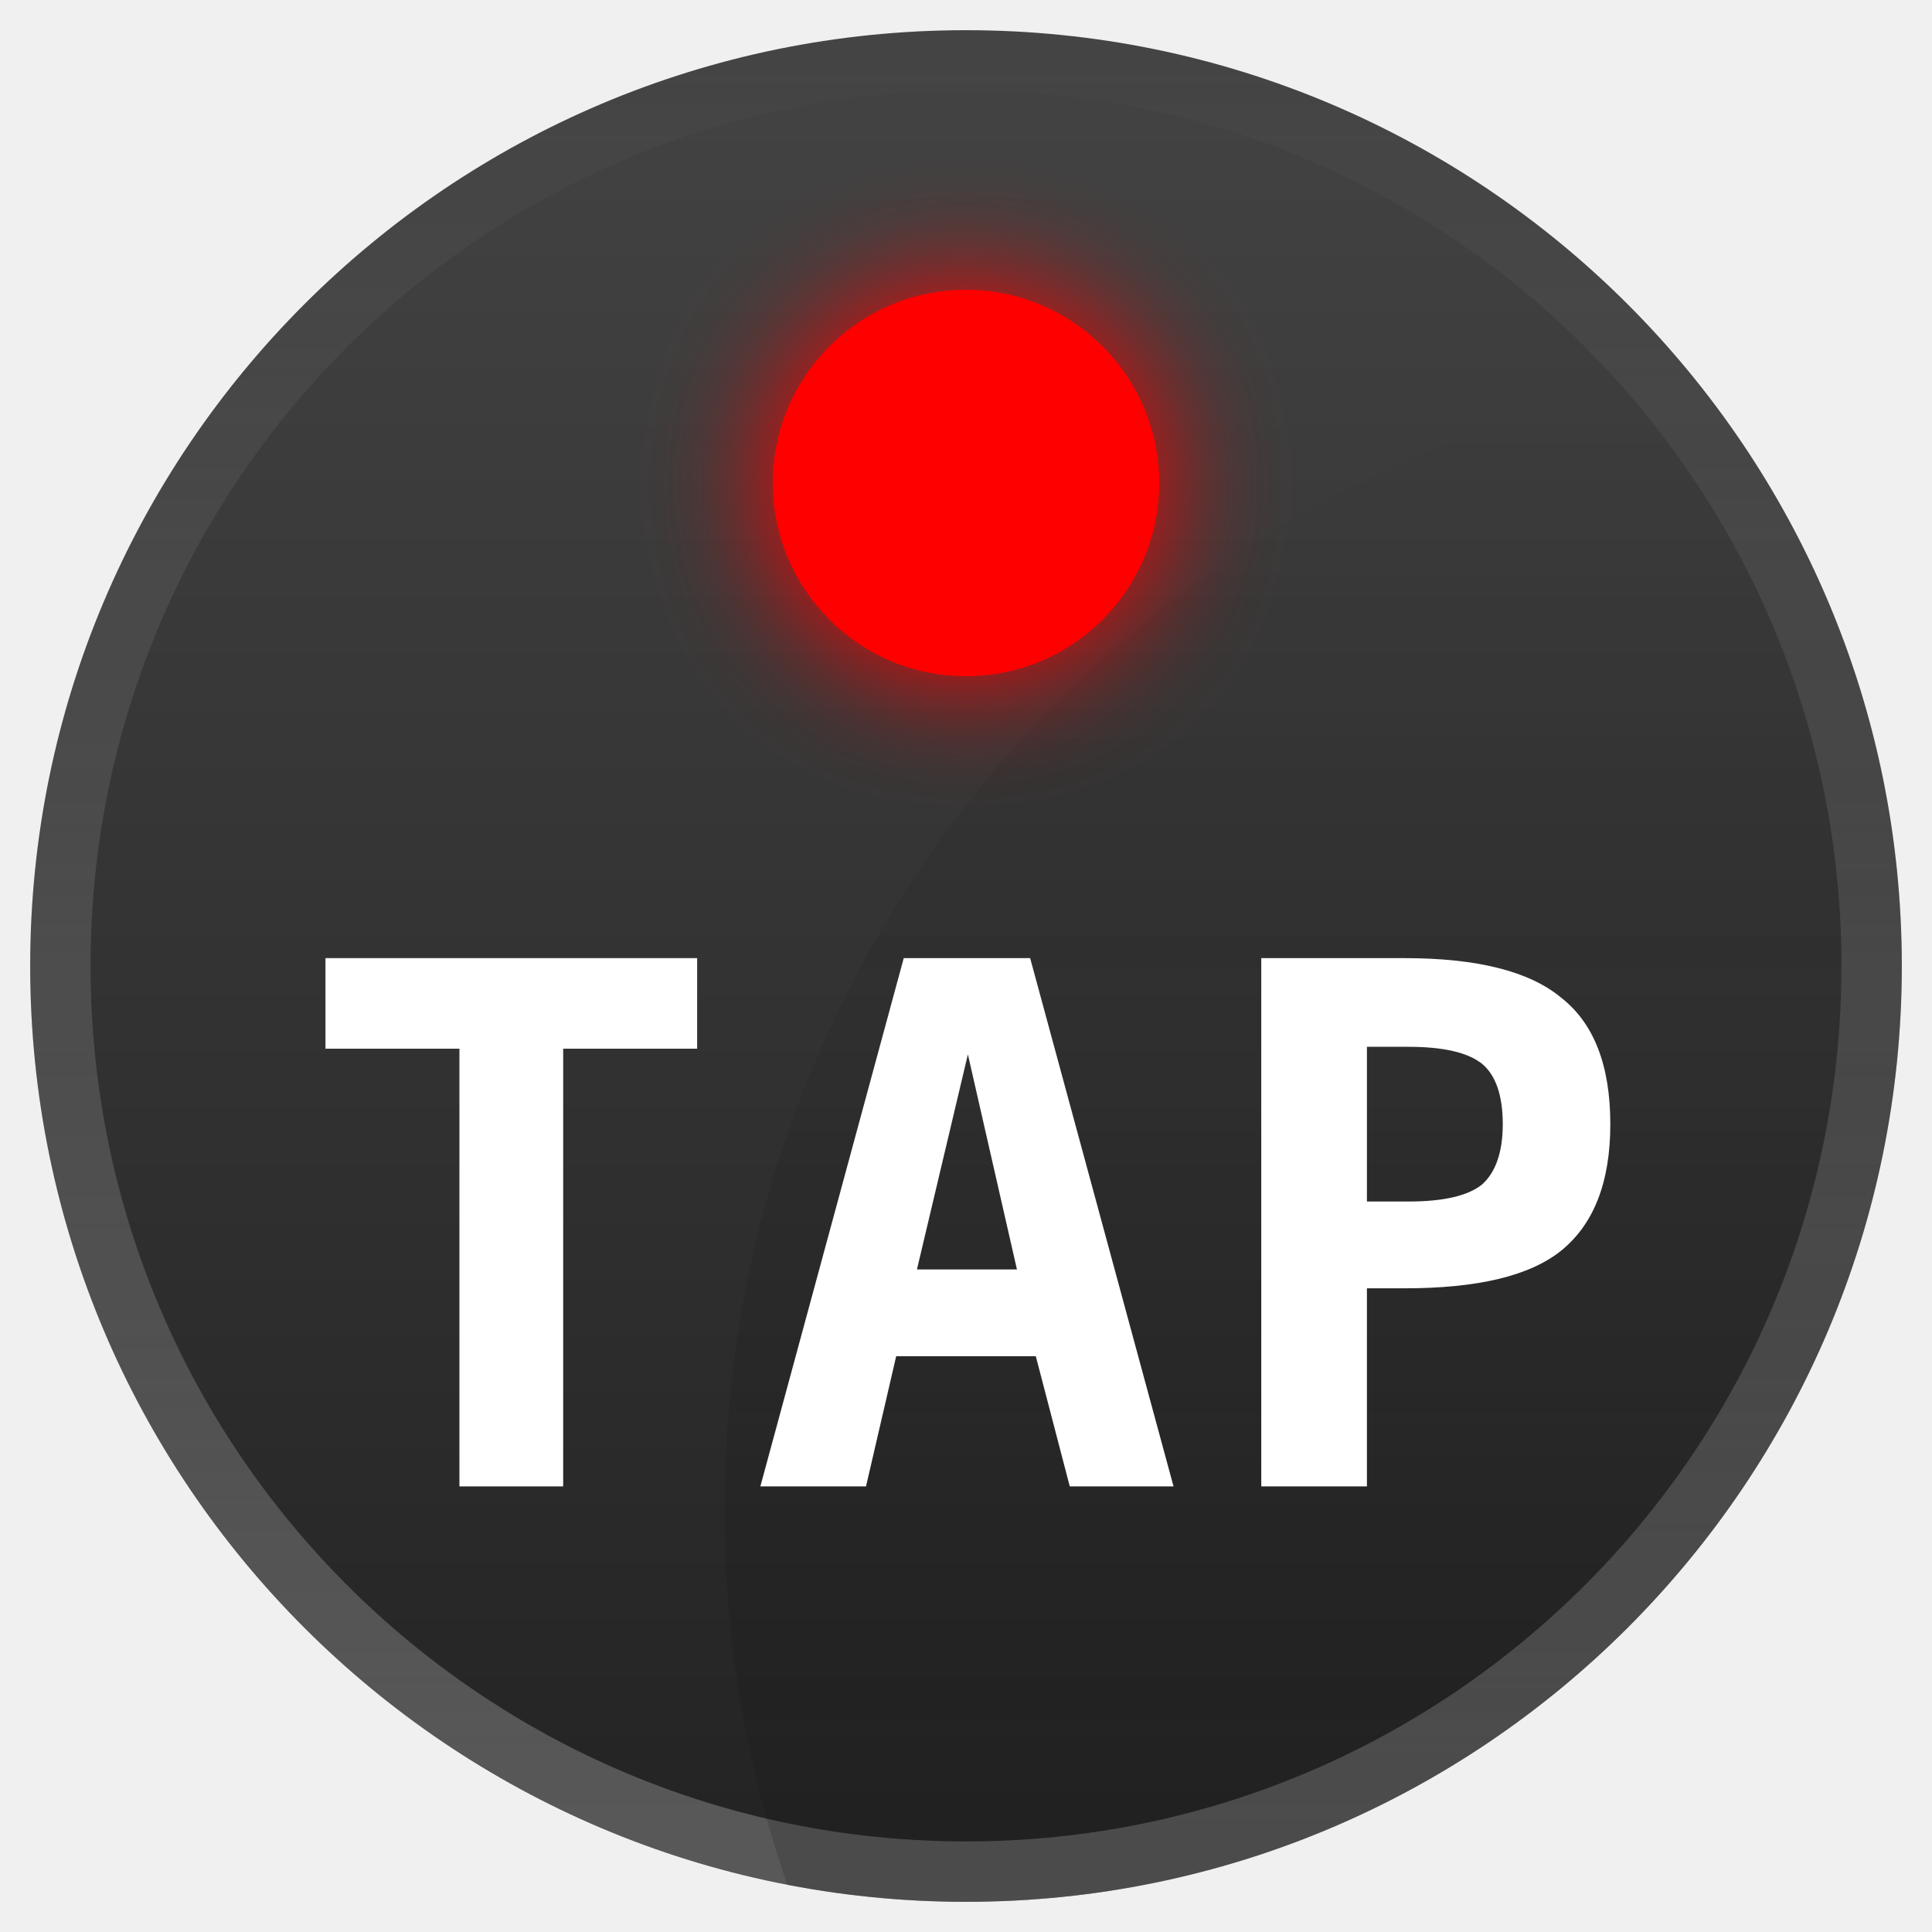
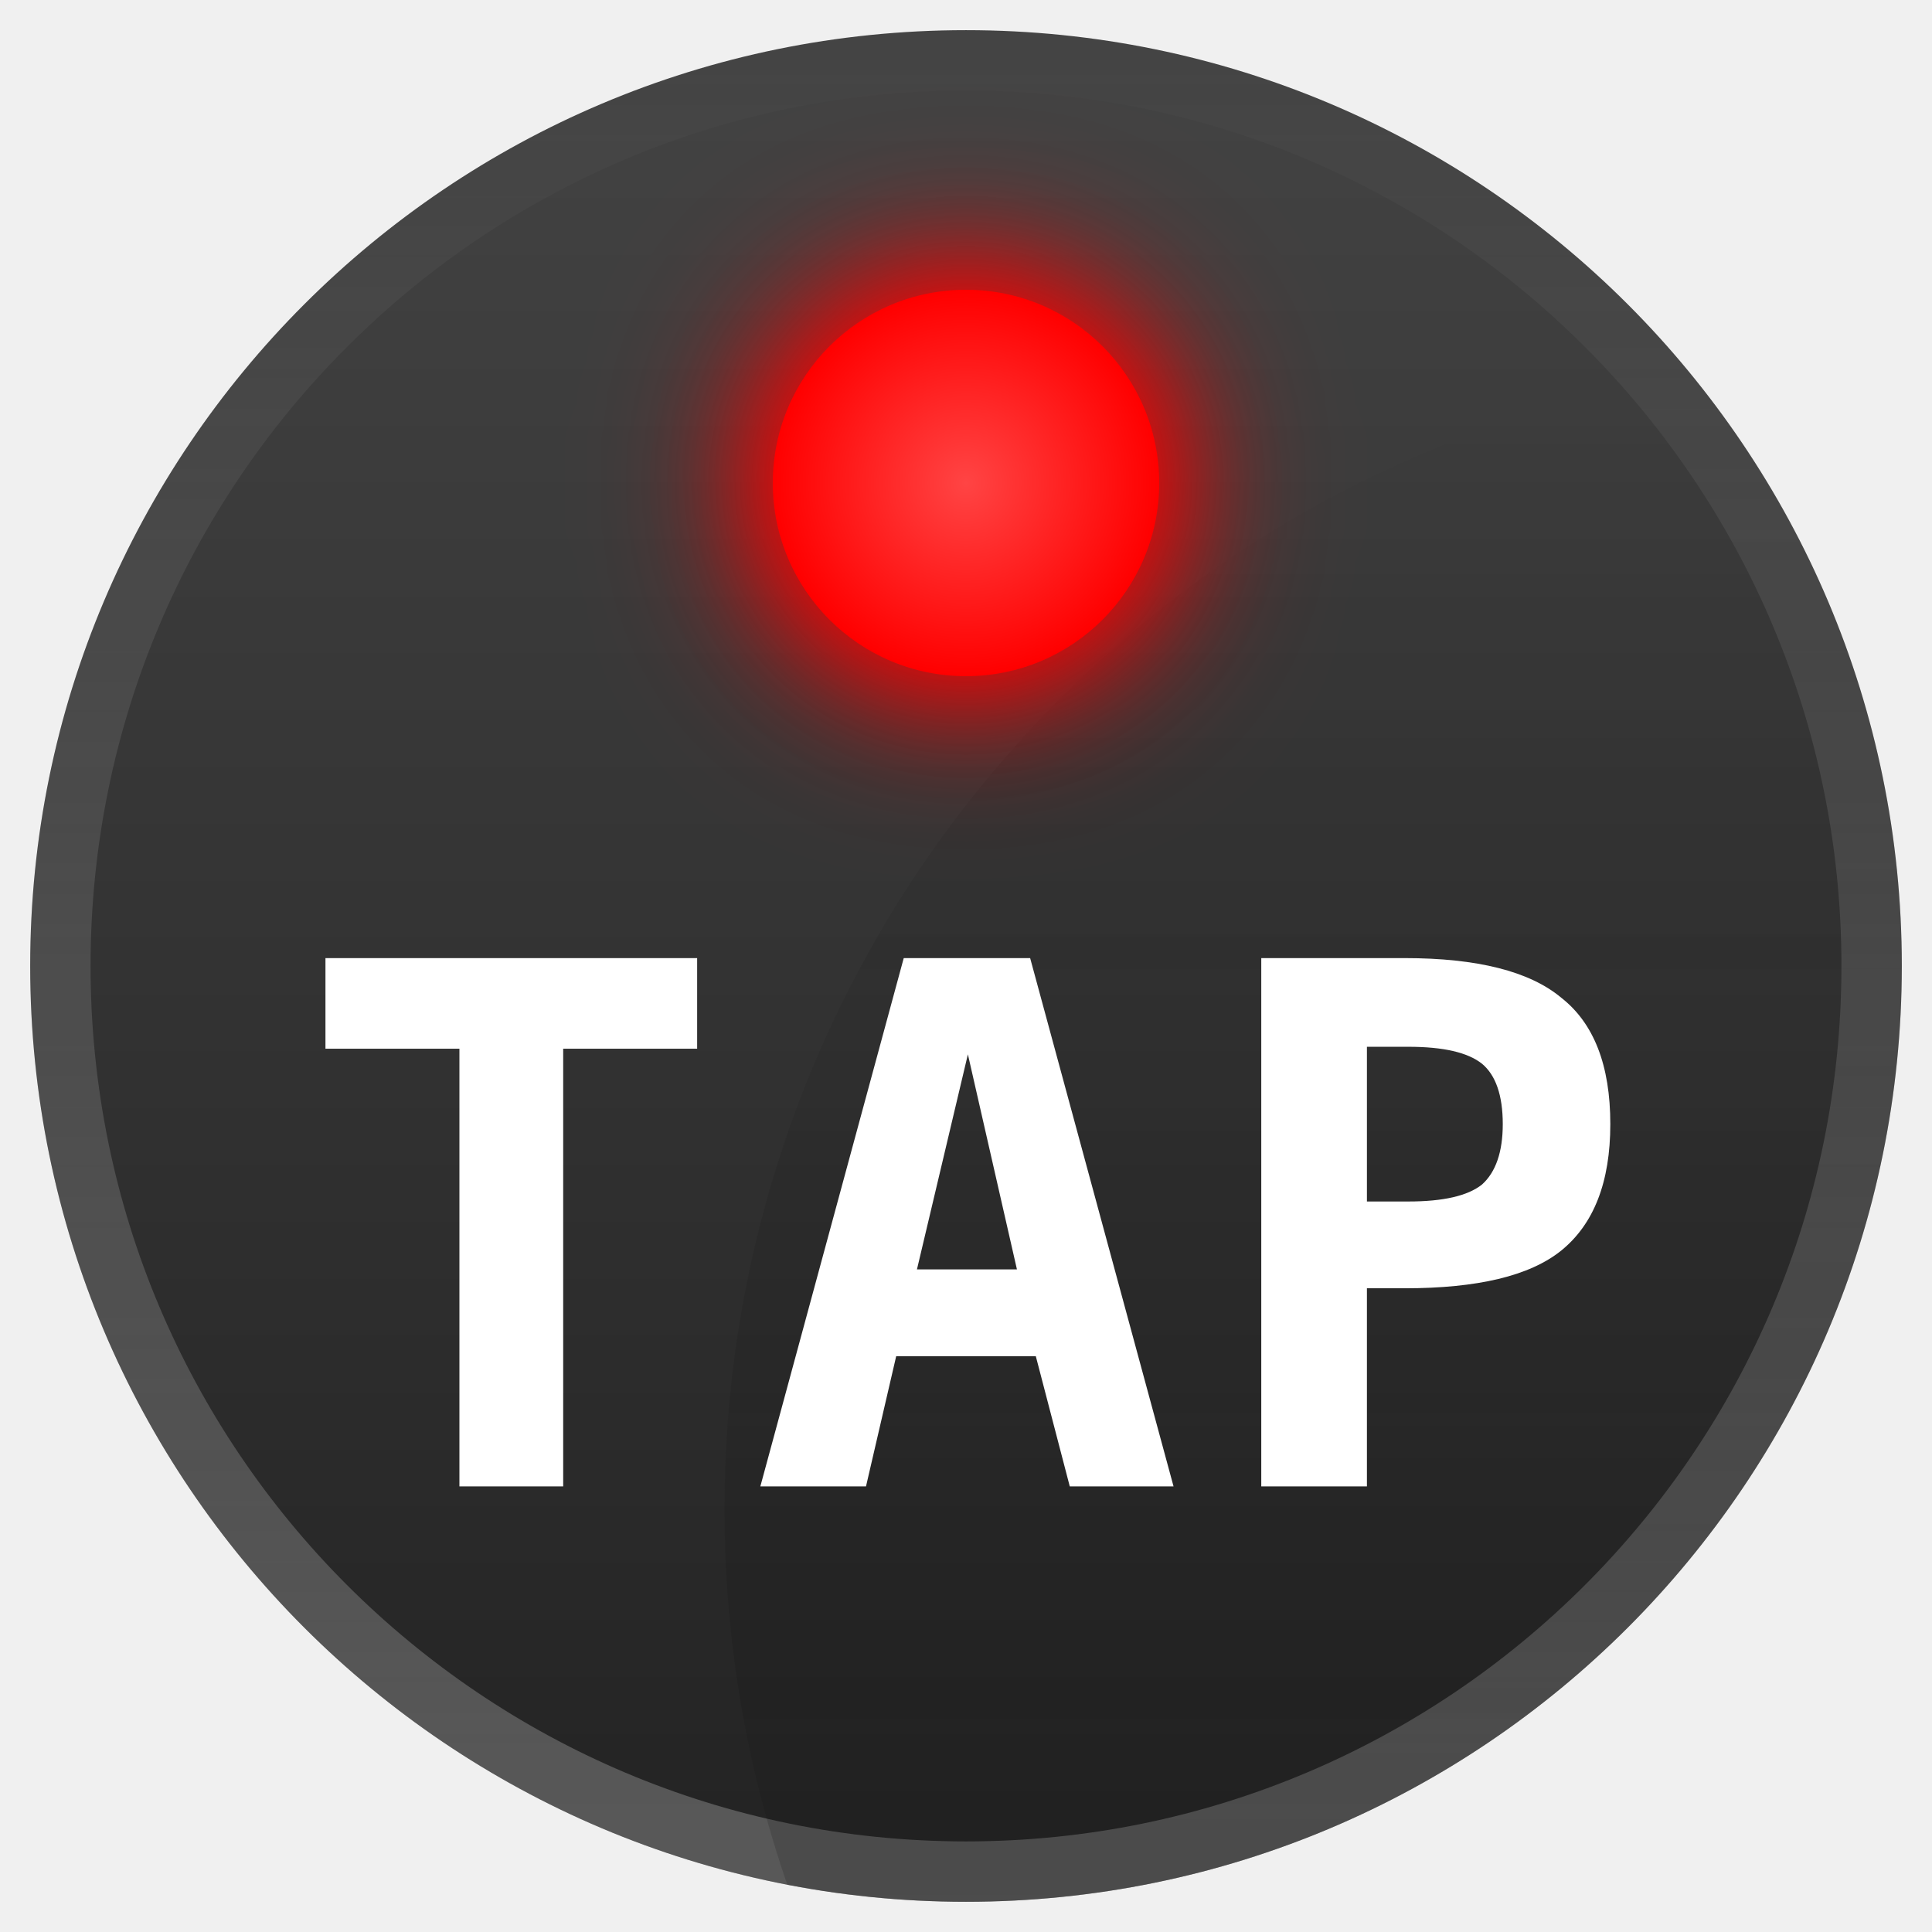
<svg xmlns="http://www.w3.org/2000/svg" xmlns:xlink="http://www.w3.org/1999/xlink" width="64" height="64" id="svg2" version="1.1">
  <defs id="defs4">
+     <linearGradient id="linearGradient3858">
+       <stop style="stop-color:#ff4444;stop-opacity:1;" offset="0" id="stop3860" />
+       <stop style="stop-color:#ff0000;stop-opacity:1;" offset="1" id="stop3862" />
+     </linearGradient>
    <linearGradient id="linearGradient3885">
      <stop style="stop-color:#222222;stop-opacity:1;" offset="0" id="stop3887" />
      <stop style="stop-color:#444444;stop-opacity:1;" offset="1" id="stop3889" />
    </linearGradient>
    <linearGradient id="linearGradient3877">
      <stop style="stop-color:#ffffff;stop-opacity:0.502;" offset="0" id="stop3879" />
      <stop style="stop-color:#ffffff;stop-opacity:0;" offset="1" id="stop3881" />
    </linearGradient>
+     <linearGradient xlink:href="#linearGradient3877" id="linearGradient3883" x1="10.5" y1="16.5" x2="10.5" y2="0.5" gradientUnits="userSpaceOnUse" />
+     <linearGradient xlink:href="#linearGradient3885" id="linearGradient3891" x1="11.5" y1="16.5" x2="11.5" y2="0.5" gradientUnits="userSpaceOnUse" />
    <linearGradient x1="14" y1="16" x2="14" y2="-3" id="linearGradient4647" xlink:href="#linearGradient4641" gradientUnits="userSpaceOnUse" />
    <linearGradient id="linearGradient4641">
      <stop id="stop4643" style="stop-color:#1a1a1a;stop-opacity:0.275" offset="0" />
      <stop id="stop4645" style="stop-color:#000000;stop-opacity:0" offset="1" />
    </linearGradient>
    <clipPath id="clipPath4657">
      <rect width="15.5" height="15.5" ry="7.75" x="-5.75" y="-5.75" id="rect4659" style="fill:#c73fbf;fill-opacity:0.494;stroke:none" />
    </clipPath>
    <linearGradient y2="-3" x2="14" y1="16" x1="14" gradientUnits="userSpaceOnUse" id="linearGradient4518" xlink:href="#linearGradient4641" />
    <filter id="filter4052" x="-0.384" width="1.768" y="-0.384" height="1.768" color-interpolation-filters="sRGB">
      <feGaussianBlur stdDeviation="0.384" id="feGaussianBlur4054" />
    </filter>
    <linearGradient xlink:href="#linearGradient3885" id="linearGradient3021" gradientUnits="userSpaceOnUse" x1="11.5" y1="16.5" x2="11.5" y2="0.5" />
    <linearGradient xlink:href="#linearGradient3877" id="linearGradient3023" gradientUnits="userSpaceOnUse" x1="10.5" y1="16.5" x2="10.5" y2="0.5" />
    <linearGradient xlink:href="#linearGradient4641" id="linearGradient3025" gradientUnits="userSpaceOnUse" x1="14" y1="16" x2="14" y2="-3" />
-     <linearGradient xlink:href="#linearGradient4641" id="linearGradient3098" gradientUnits="userSpaceOnUse" x1="14" y1="16" x2="14" y2="-3" />
+     <filter id="filter3854" x="-0.552" width="2.104" y="-0.552" height="2.104" color-interpolation-filters="sRGB">
+       <feGaussianBlur stdDeviation="0.552" id="feGaussianBlur3856" />
+     </filter>
+     <radialGradient xlink:href="#linearGradient3858" id="radialGradient3864" cx="4.5" cy="4.5" fx="4.5" fy="4.5" r="1.2" gradientUnits="userSpaceOnUse" />
+     <linearGradient xlink:href="#linearGradient4641" id="linearGradient3930" gradientUnits="userSpaceOnUse" x1="14" y1="16" x2="14" y2="-3" />
  </defs>
  <g id="layer1" transform="translate(0,-988.3622)">
-     <g id="g3035" transform="matrix(4,0,0,4,0,-3157.086)">
-       <path transform="translate(0.5,1035.862)" d="m 15.25,8.5 c 0,4.28 -3.47,7.75 -7.75,7.75 -4.28,0 -7.75,-3.47 -7.75,-7.75 0,-4.28 3.47,-7.75 7.75,-7.75 4.28,0 7.75,3.47 7.75,7.75 z" id="path3757" style="fill:url(#linearGradient3021);fill-opacity:1;stroke:none" />
-       <path transform="translate(0.5,1035.862)" d="M 15,8.5 C 15,12.642 11.642,16 7.5,16 3.358,16 0,12.642 0,8.5 0,4.358 3.358,1 7.5,1 11.642,1 15,4.358 15,8.5 z" id="path2987" style="fill:none;stroke:url(#linearGradient3023);stroke-width:0.5;stroke-miterlimit:4;stroke-opacity:0.498;stroke-dasharray:none" />
-       <path style="fill:url(#linearGradient3098);fill-opacity:1;stroke:none" id="path3235" clip-path="url(#clipPath4657)" transform="translate(6,1042.362)" d="m 19,6.5 a 9.5,9.5 0 1 1 -19,0 9.5,9.5 0 1 1 19,0 z" />
-       <rect ry="0" y="1036.362" x="0" height="16" width="16" id="rect3009" style="fill:none;stroke:none" />
-       <path style="fill:#ff0000;fill-opacity:1;stroke:none;filter:url(#filter4052)" id="path4034" d="M 5.7,4.5 C 5.7,5.163 5.163,5.7 4.5,5.7 3.837,5.7 3.3,5.163 3.3,4.5 3.3,3.837 3.837,3.3 4.5,3.3 c 0.663,0 1.2,0.537 1.2,1.2 z" transform="matrix(1.333333,0,0,1.333333,2,1034.362)" />
-       <path transform="matrix(1.333333,0,0,1.333333,2,1034.362)" d="M 5.7,4.5 C 5.7,5.163 5.163,5.7 4.5,5.7 3.837,5.7 3.3,5.163 3.3,4.5 3.3,3.837 3.837,3.3 4.5,3.3 c 0.663,0 1.2,0.537 1.2,1.2 z" id="path3075" style="fill:#ff0000;fill-opacity:1;stroke:none" />
-       <text id="text3866" y="1048.67" x="2.429" style="font-size:6px;font-style:normal;font-weight:bold;line-height:125%;letter-spacing:0.16px;word-spacing:0px;fill:#ffffff;fill-opacity:1;stroke:none;font-family:Sans;-inkscape-font-specification:Monospace Bold" xml:space="preserve">
-         <tspan style="font-size:6px;font-style:normal;font-variant:normal;font-weight:bold;font-stretch:normal;letter-spacing:0.16px;fill:#ffffff;fill-opacity:1;font-family:Monospace;-inkscape-font-specification:Monospace Bold" y="1048.67" x="2.429" id="tspan3868">TAP</tspan>
-       </text>
+     <g id="g3035">
+       <g id="g3866" transform="matrix(4,0,0,4,0,-3157.087)">
+         <path style="fill:url(#linearGradient3021);fill-opacity:1;stroke:none" id="path3757" d="m 15.25,8.5 c 0,4.28 -3.47,7.75 -7.75,7.75 -4.28,0 -7.75,-3.47 -7.75,-7.75 0,-4.28 3.47,-7.75 7.75,-7.75 4.28,0 7.75,3.47 7.75,7.75 z" transform="translate(0.5,1035.862)" />
+         <path style="fill:none;stroke:url(#linearGradient3023);stroke-width:0.5;stroke-miterlimit:4;stroke-opacity:0.498;stroke-dasharray:none" id="path2987" d="M 15,8.5 C 15,12.642 11.642,16 7.5,16 3.358,16 0,12.642 0,8.5 0,4.358 3.358,1 7.5,1 11.642,1 15,4.358 15,8.5 z" transform="translate(0.5,1035.862)" />
+         <path d="m 19,6.5 a 9.5,9.5 0 1 1 -19,0 9.5,9.5 0 1 1 19,0 z" transform="translate(6,1042.362)" clip-path="url(#clipPath4657)" id="path3235" style="fill:url(#linearGradient3930);fill-opacity:1;stroke:none" />
+         <path style="fill:#ff0000;fill-opacity:1;stroke:none;filter:url(#filter3854)" id="path3780" d="M 5.7,4.5 C 5.7,5.163 5.163,5.7 4.5,5.7 3.837,5.7 3.3,5.163 3.3,4.5 3.3,3.837 3.837,3.3 4.5,3.3 c 0.663,0 1.2,0.537 1.2,1.2 z" transform="matrix(1.333333,0,0,1.333333,2,1034.362)" />
+         <rect style="fill:none;stroke:none" id="rect3009" width="16" height="16" x="0" y="1036.362" ry="0" />
+         <path transform="matrix(1.333333,0,0,1.333333,2,1034.362)" d="M 5.7,4.5 C 5.7,5.163 5.163,5.7 4.5,5.7 3.837,5.7 3.3,5.163 3.3,4.5 3.3,3.837 3.837,3.3 4.5,3.3 c 0.663,0 1.2,0.537 1.2,1.2 z" id="path4034" style="fill:#ff0000;fill-opacity:1;stroke:none;filter:url(#filter4052)" />
+         <path style="fill:url(#radialGradient3864);fill-opacity:1;stroke:none" id="path3075" d="M 5.7,4.5 C 5.7,5.163 5.163,5.7 4.5,5.7 3.837,5.7 3.3,5.163 3.3,4.5 3.3,3.837 3.837,3.3 4.5,3.3 c 0.663,0 1.2,0.537 1.2,1.2 z" transform="matrix(1.333333,0,0,1.333333,2,1034.362)" />
+         <text xml:space="preserve" style="font-size:6px;font-style:normal;font-weight:bold;line-height:125%;letter-spacing:0.16px;word-spacing:0px;fill:#ffffff;fill-opacity:1;stroke:none;font-family:Sans;-inkscape-font-specification:Monospace Bold" x="2.429" y="1048.67" id="text3866">
+           <tspan id="tspan3868" x="2.429" y="1048.67" style="font-size:6px;font-style:normal;font-variant:normal;font-weight:bold;font-stretch:normal;letter-spacing:0.16px;fill:#ffffff;fill-opacity:1;font-family:Monospace;-inkscape-font-specification:Monospace Bold">TAP</tspan>
+         </text>
+       </g>
    </g>
  </g>
</svg>
